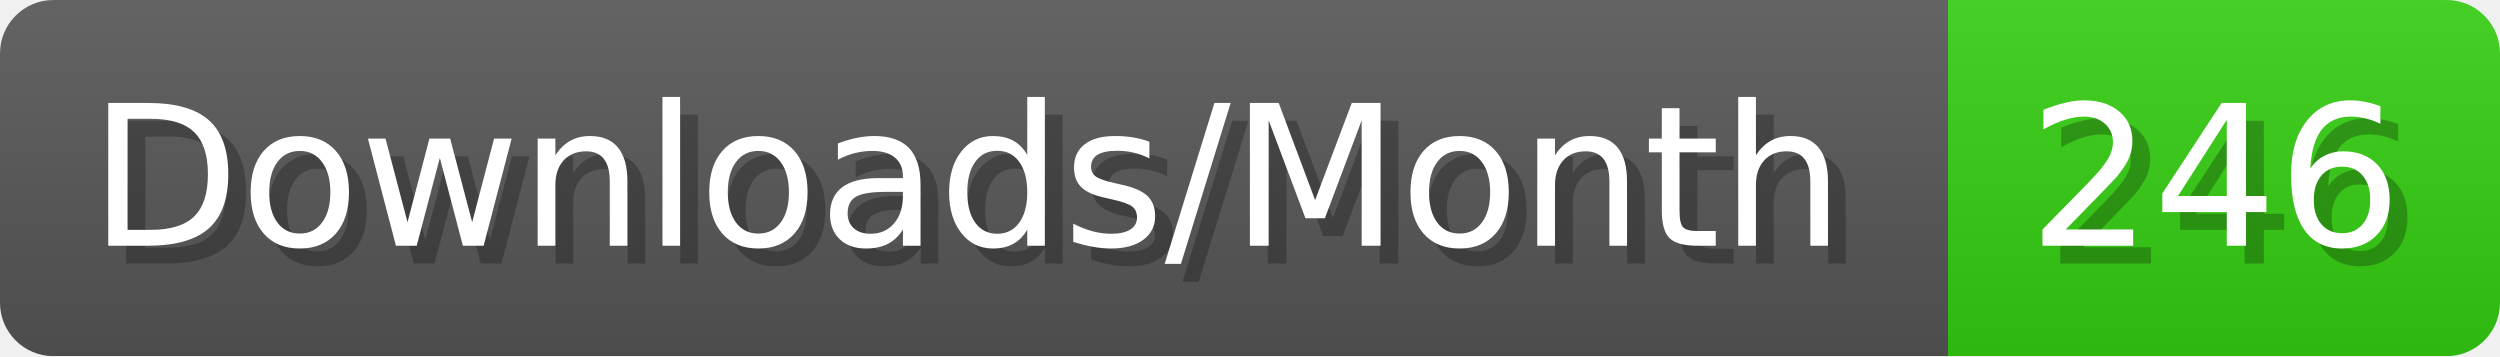
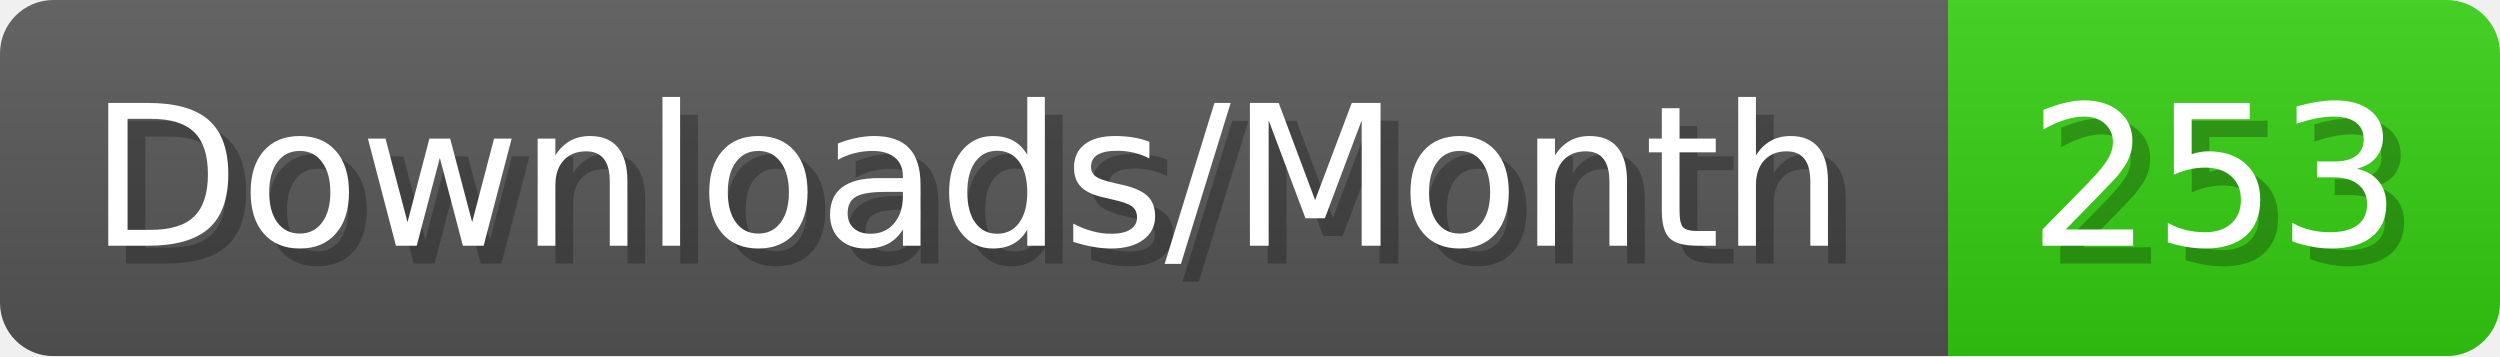
- <svg xmlns="http://www.w3.org/2000/svg" width="140.4" height="20" viewBox="0 0 1404 200" role="img" aria-label="Downloads/Month: 246">
+ <svg xmlns="http://www.w3.org/2000/svg" width="140.4" height="20" viewBox="0 0 1404 200" role="img" aria-label="Downloads/Month: 253">
  <linearGradient id="YlXUI" x2="0" y2="100%">
    <stop offset="0" stop-opacity=".1" stop-color="#EEE" />
    <stop offset="1" stop-opacity=".1" />
  </linearGradient>
  <mask id="JHhop">
    <rect width="1404" height="200" rx="30" fill="#FFF" />
  </mask>
  <g mask="url(#JHhop)">
    <rect width="1094" height="200" fill="#555" />
    <rect width="310" height="200" fill="#3C1" x="1094" />
    <rect width="1404" height="200" fill="url(#YlXUI)" />
  </g>
  <g aria-hidden="true" fill="#fff" text-anchor="start" font-family="Verdana,DejaVu Sans,sans-serif" font-size="110">
    <text x="60" y="148" textLength="994" fill="#000" opacity="0.25">Downloads/Month</text>
    <text x="50" y="138" textLength="994">Downloads/Month</text>
-     <text x="1149" y="148" textLength="210" fill="#000" opacity="0.25">246</text>
-     <text x="1139" y="138" textLength="210">246</text>
+     <text x="1149" y="148" textLength="210" fill="#000" opacity="0.25">253</text>
+     <text x="1139" y="138" textLength="210">253</text>
  </g>
</svg>
